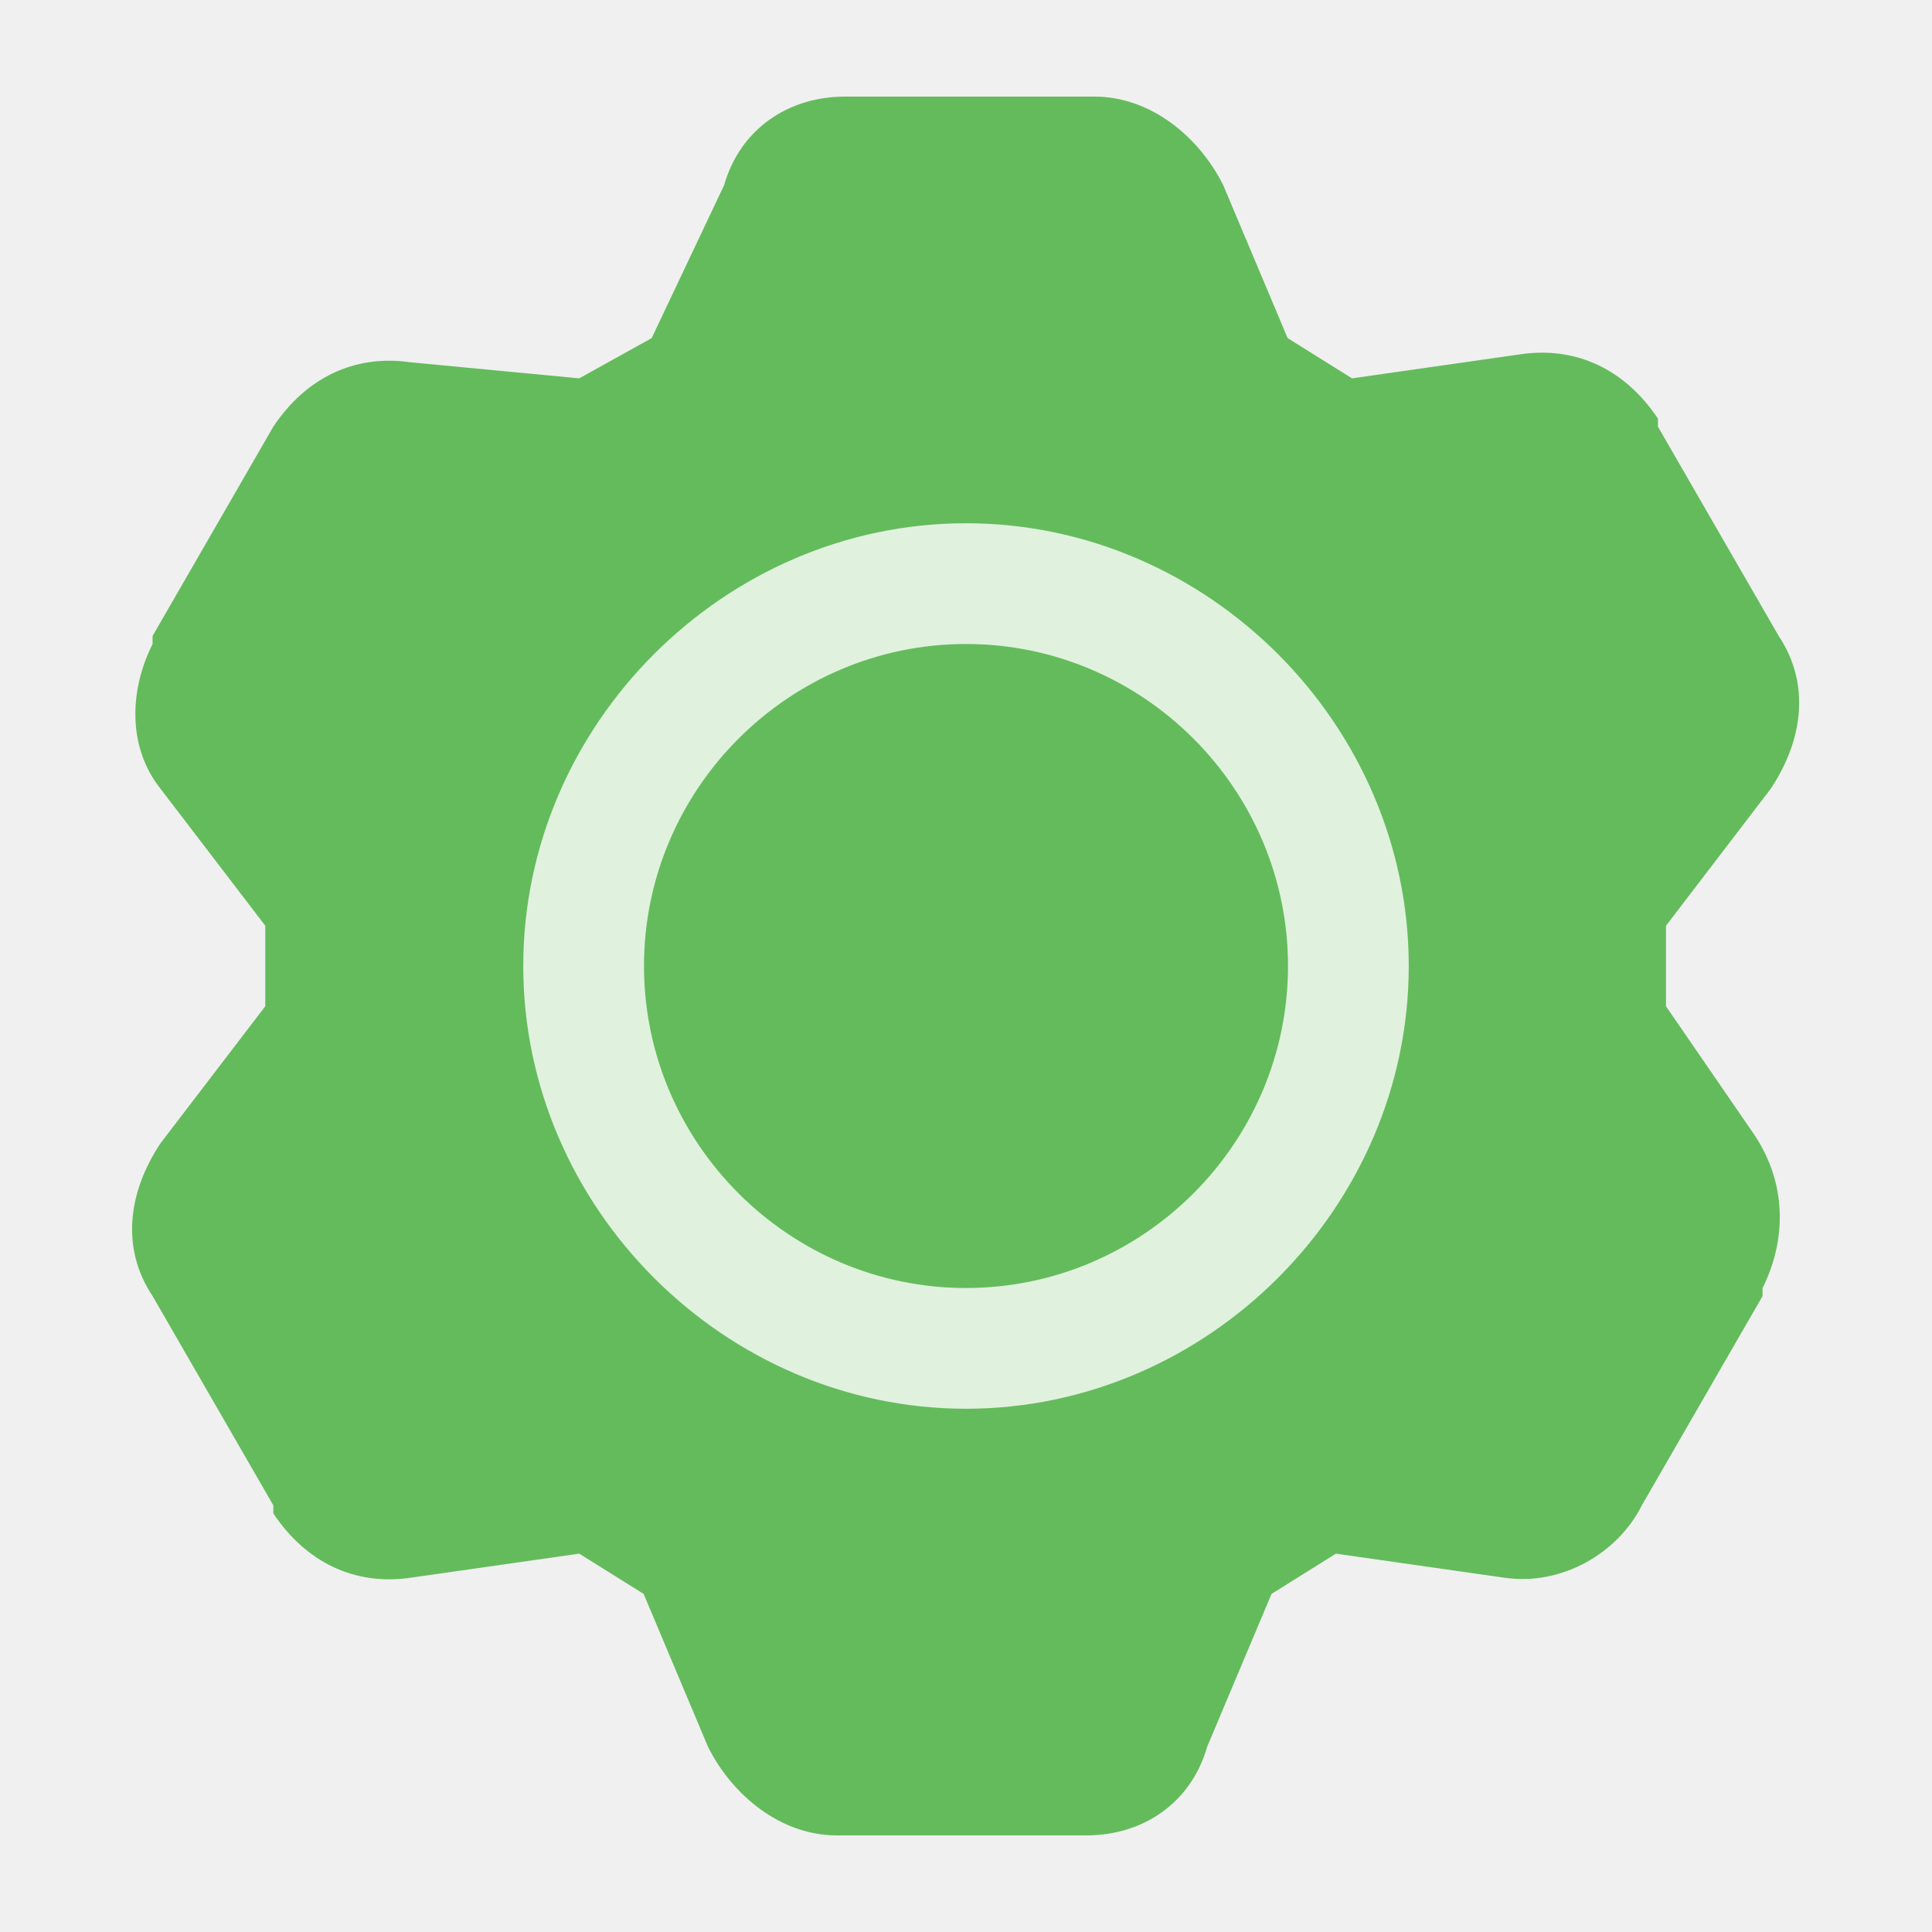
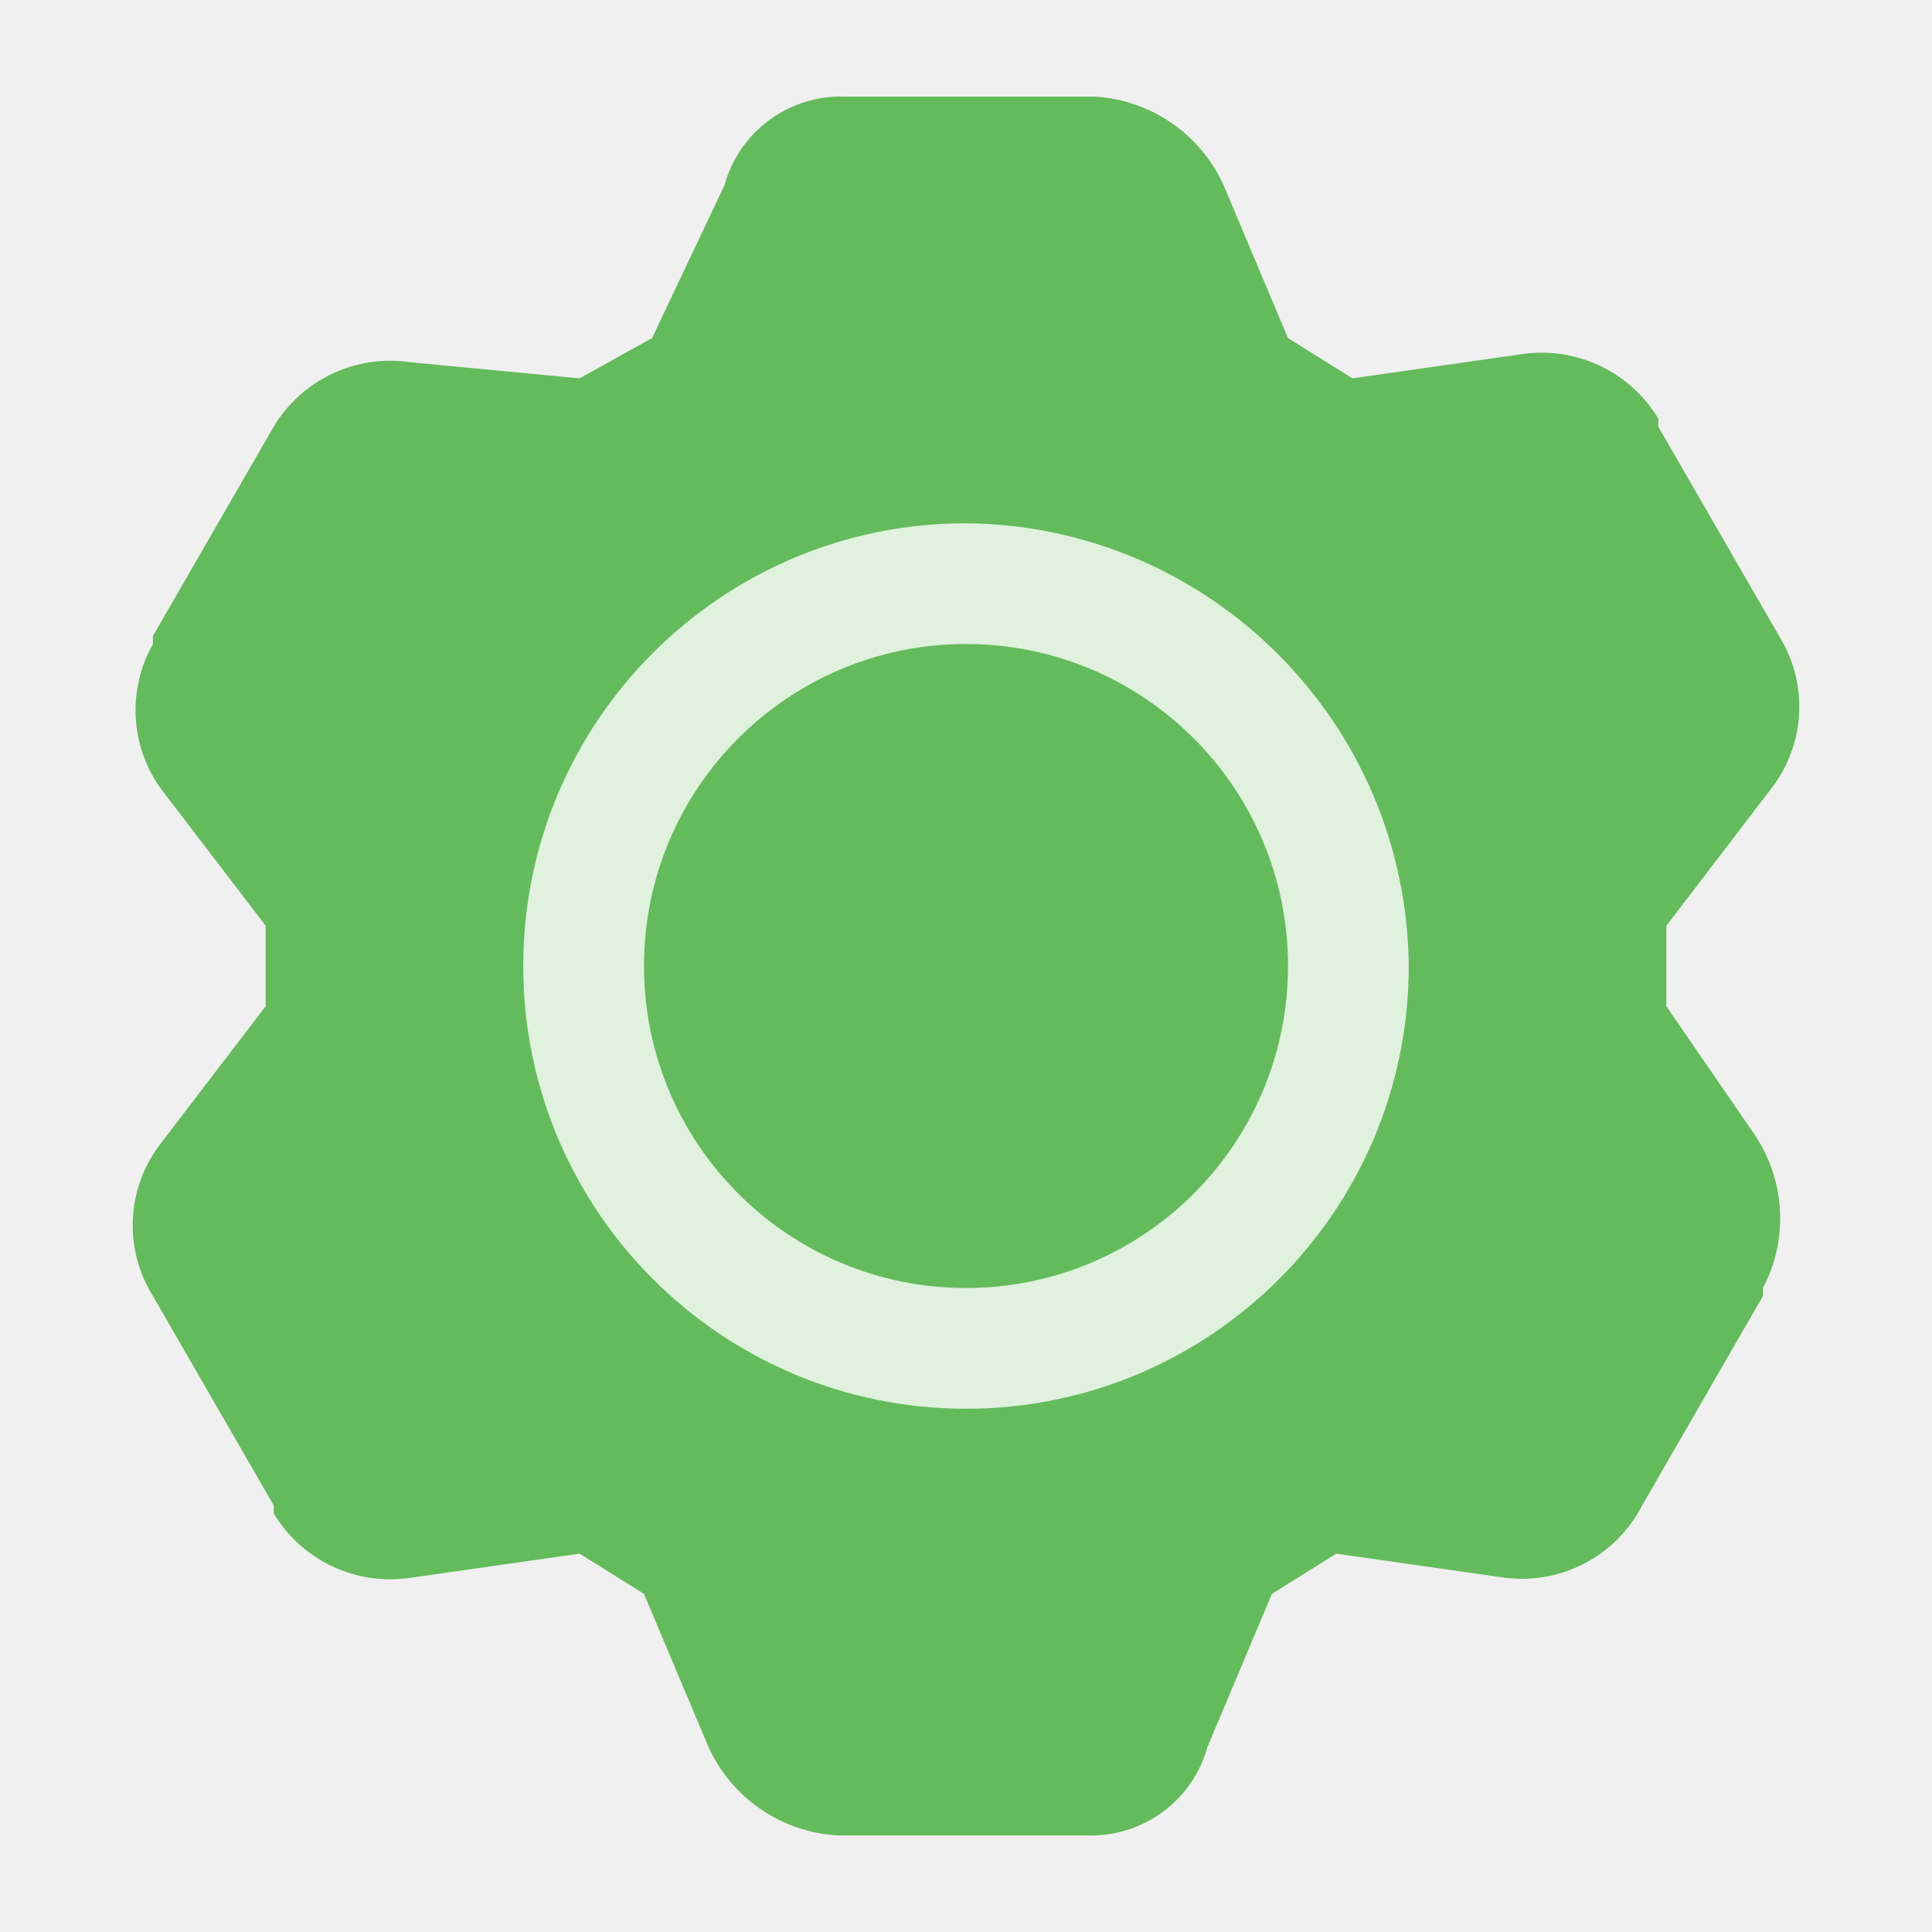
- <svg xmlns="http://www.w3.org/2000/svg" xmlns:xlink="http://www.w3.org/1999/xlink" viewBox="0 0 24 24" fill="none">
-   <defs>
-     <rect id="path_0" x="0" y="0" width="24" height="24" />
-   </defs>
-   <g opacity="1" transform="translate(0 0)  rotate(0 12 12)">
-     <mask id="bg-mask-0" fill="white">
-       <use xlink:href="#path_0" />
-     </mask>
-     <g mask="url(#bg-mask-0)">
-       <path id="路径 1" fill-rule="evenodd" fill="#64bb5c" transform="translate(1.64536 1.2)  rotate(0 10.35464 10.8)" opacity="1" d="M1.65,11.3L0.35,13C-0.05,13.6 -0.15,14.3 0.25,14.9L1.75,17.5L1.75,17.6C2.15,18.2 2.75,18.5 3.45,18.4L5.55,18.1L6.35,18.6L7.15,20.5C7.45,21.1 8.05,21.6 8.75,21.6L11.75,21.6L11.85,21.6C12.55,21.6 13.15,21.2 13.35,20.5L14.15,18.6L14.95,18.1L17.05,18.4C17.75,18.5 18.45,18.1 18.75,17.5L20.25,14.9L20.25,14.8C20.55,14.2 20.55,13.5 20.15,12.9L19.05,11.3L19.05,10.3L20.35,8.6C20.75,8 20.85,7.3 20.45,6.7L18.95,4.1L18.95,4C18.55,3.4 17.95,3.1 17.25,3.2L15.15,3.5L14.35,3L13.55,1.1C13.25,0.5 12.65,0 11.95,0L8.95,0L8.85,0C8.15,0 7.55,0.4 7.35,1.1L6.45,3L5.55,3.5L3.45,3.3C2.75,3.2 2.15,3.5 1.75,4.1L0.25,6.7L0.25,6.8C-0.05,7.4 -0.05,8.1 0.35,8.6L1.65,10.3L1.65,11.3Z " />
-       <path id="分组 1" fill-rule="evenodd" fill="#FFFFFF" transform="translate(6.5 6.5)  rotate(0 5.5 5.5)" opacity="0.8" d="M0 5.5C0 8.5 2.5 11 5.5 11C8.5 11 11 8.5 11 5.5C11 2.5 8.5 0 5.5 0C2.5 0 0 2.5 0 5.5Z M9.5 5.5C9.5 3.3 7.7 1.5 5.5 1.5C3.3 1.5 1.5 3.3 1.5 5.5C1.5 7.7 3.3 9.5 5.5 9.5C7.7 9.5 9.5 7.7 9.5 5.5Z " />
-     </g>
+ <svg xmlns="http://www.w3.org/2000/svg" viewBox="0 0 24 24">
+   <path d="M3.3,12.5,2,14.2a1.66,1.66,0,0,0-.1,1.9l1.5,2.6v.1a1.69,1.69,0,0,0,1.7.8l2.1-.3.8.5.8,1.9a1.88,1.88,0,0,0,1.6,1.1h3.1A1.5,1.5,0,0,0,15,21.7l.8-1.9.8-.5,2.1.3a1.68,1.68,0,0,0,1.7-.9l1.5-2.6V16a1.86,1.86,0,0,0-.1-1.9l-1.1-1.6v-1L22,9.8a1.66,1.66,0,0,0,.1-1.9L20.6,5.3V5.2a1.69,1.69,0,0,0-1.7-.8l-2.1.3L16,4.2l-.8-1.9a1.88,1.88,0,0,0-1.6-1.1H10.5A1.5,1.5,0,0,0,9,2.3L8.1,4.2l-.9.5L5.1,4.5a1.69,1.69,0,0,0-1.7.8L1.9,7.9V8A1.67,1.67,0,0,0,2,9.8l1.3,1.7Z" transform="translate(0 0)" style="fill:#64bb5c;fill-rule:evenodd" />
+   <g style="opacity:0.8;isolation:isolate">
+     <path d="M12,6.5A5.5,5.5,0,1,0,17.5,12,5.55,5.55,0,0,0,12,6.5ZM12,16a4,4,0,1,1,4-4A4,4,0,0,1,12,16Z" transform="translate(0 0)" style="fill:#fff;fill-rule:evenodd" />
  </g>
</svg>
